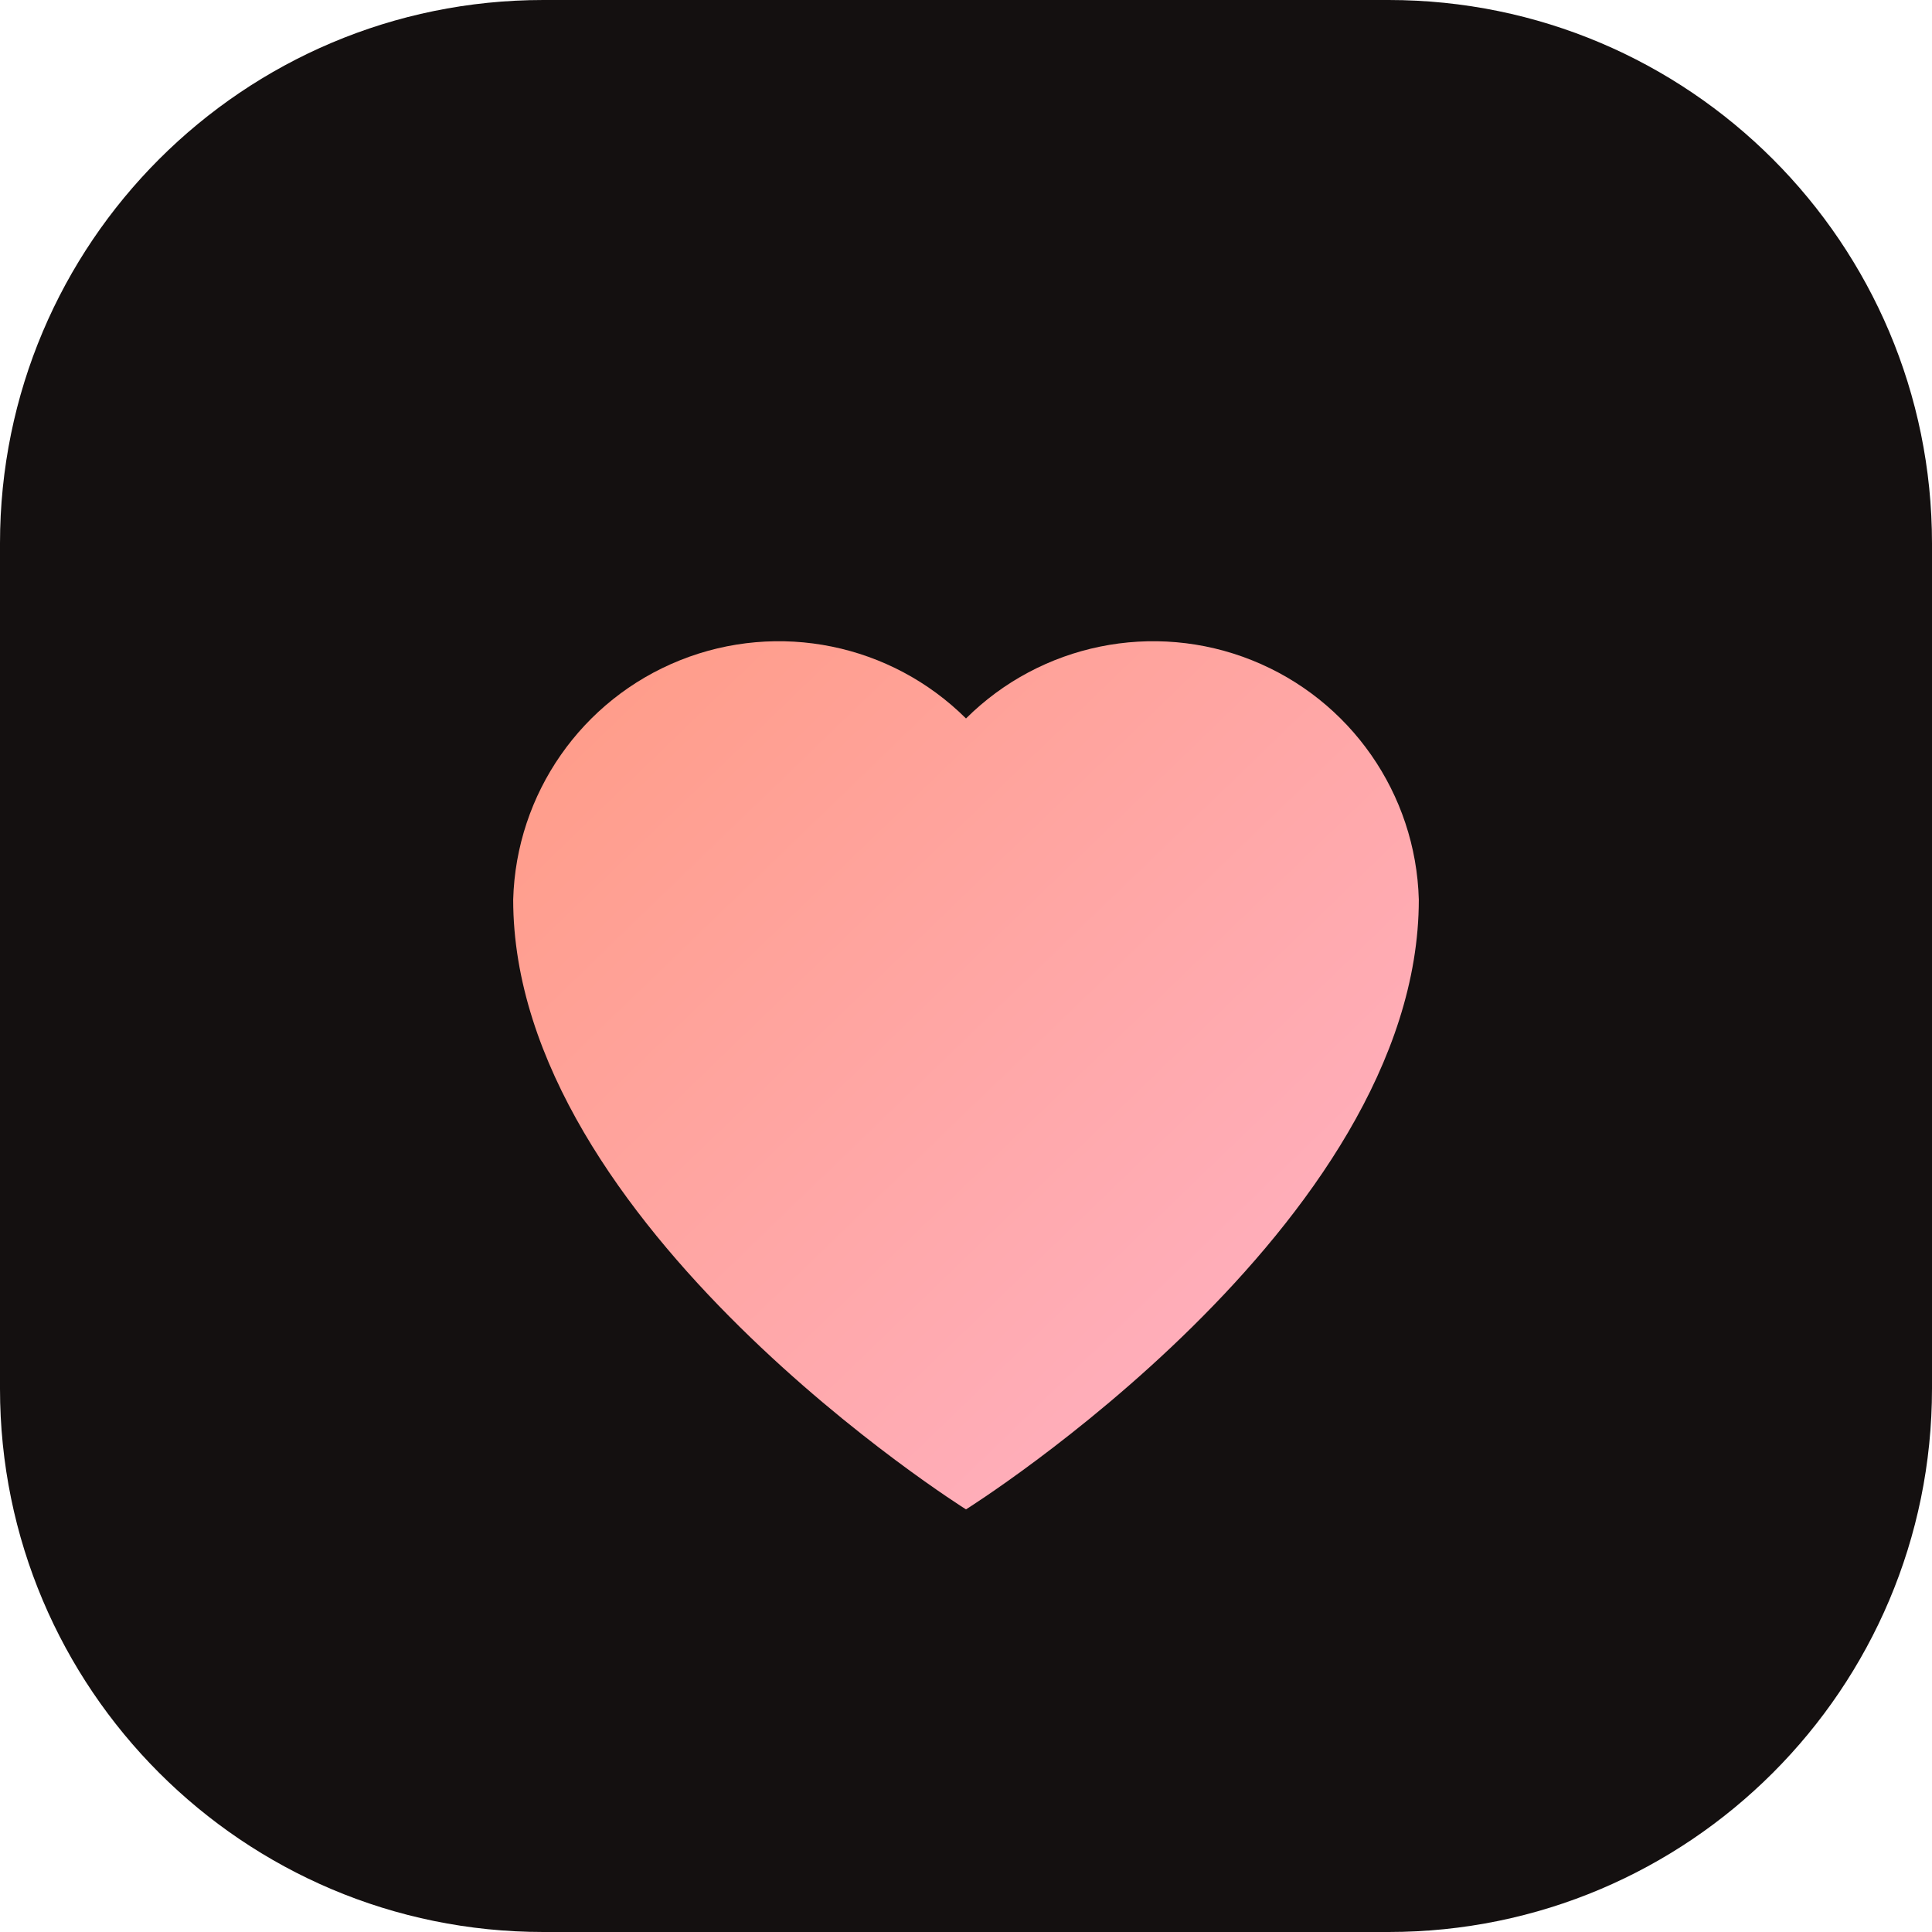
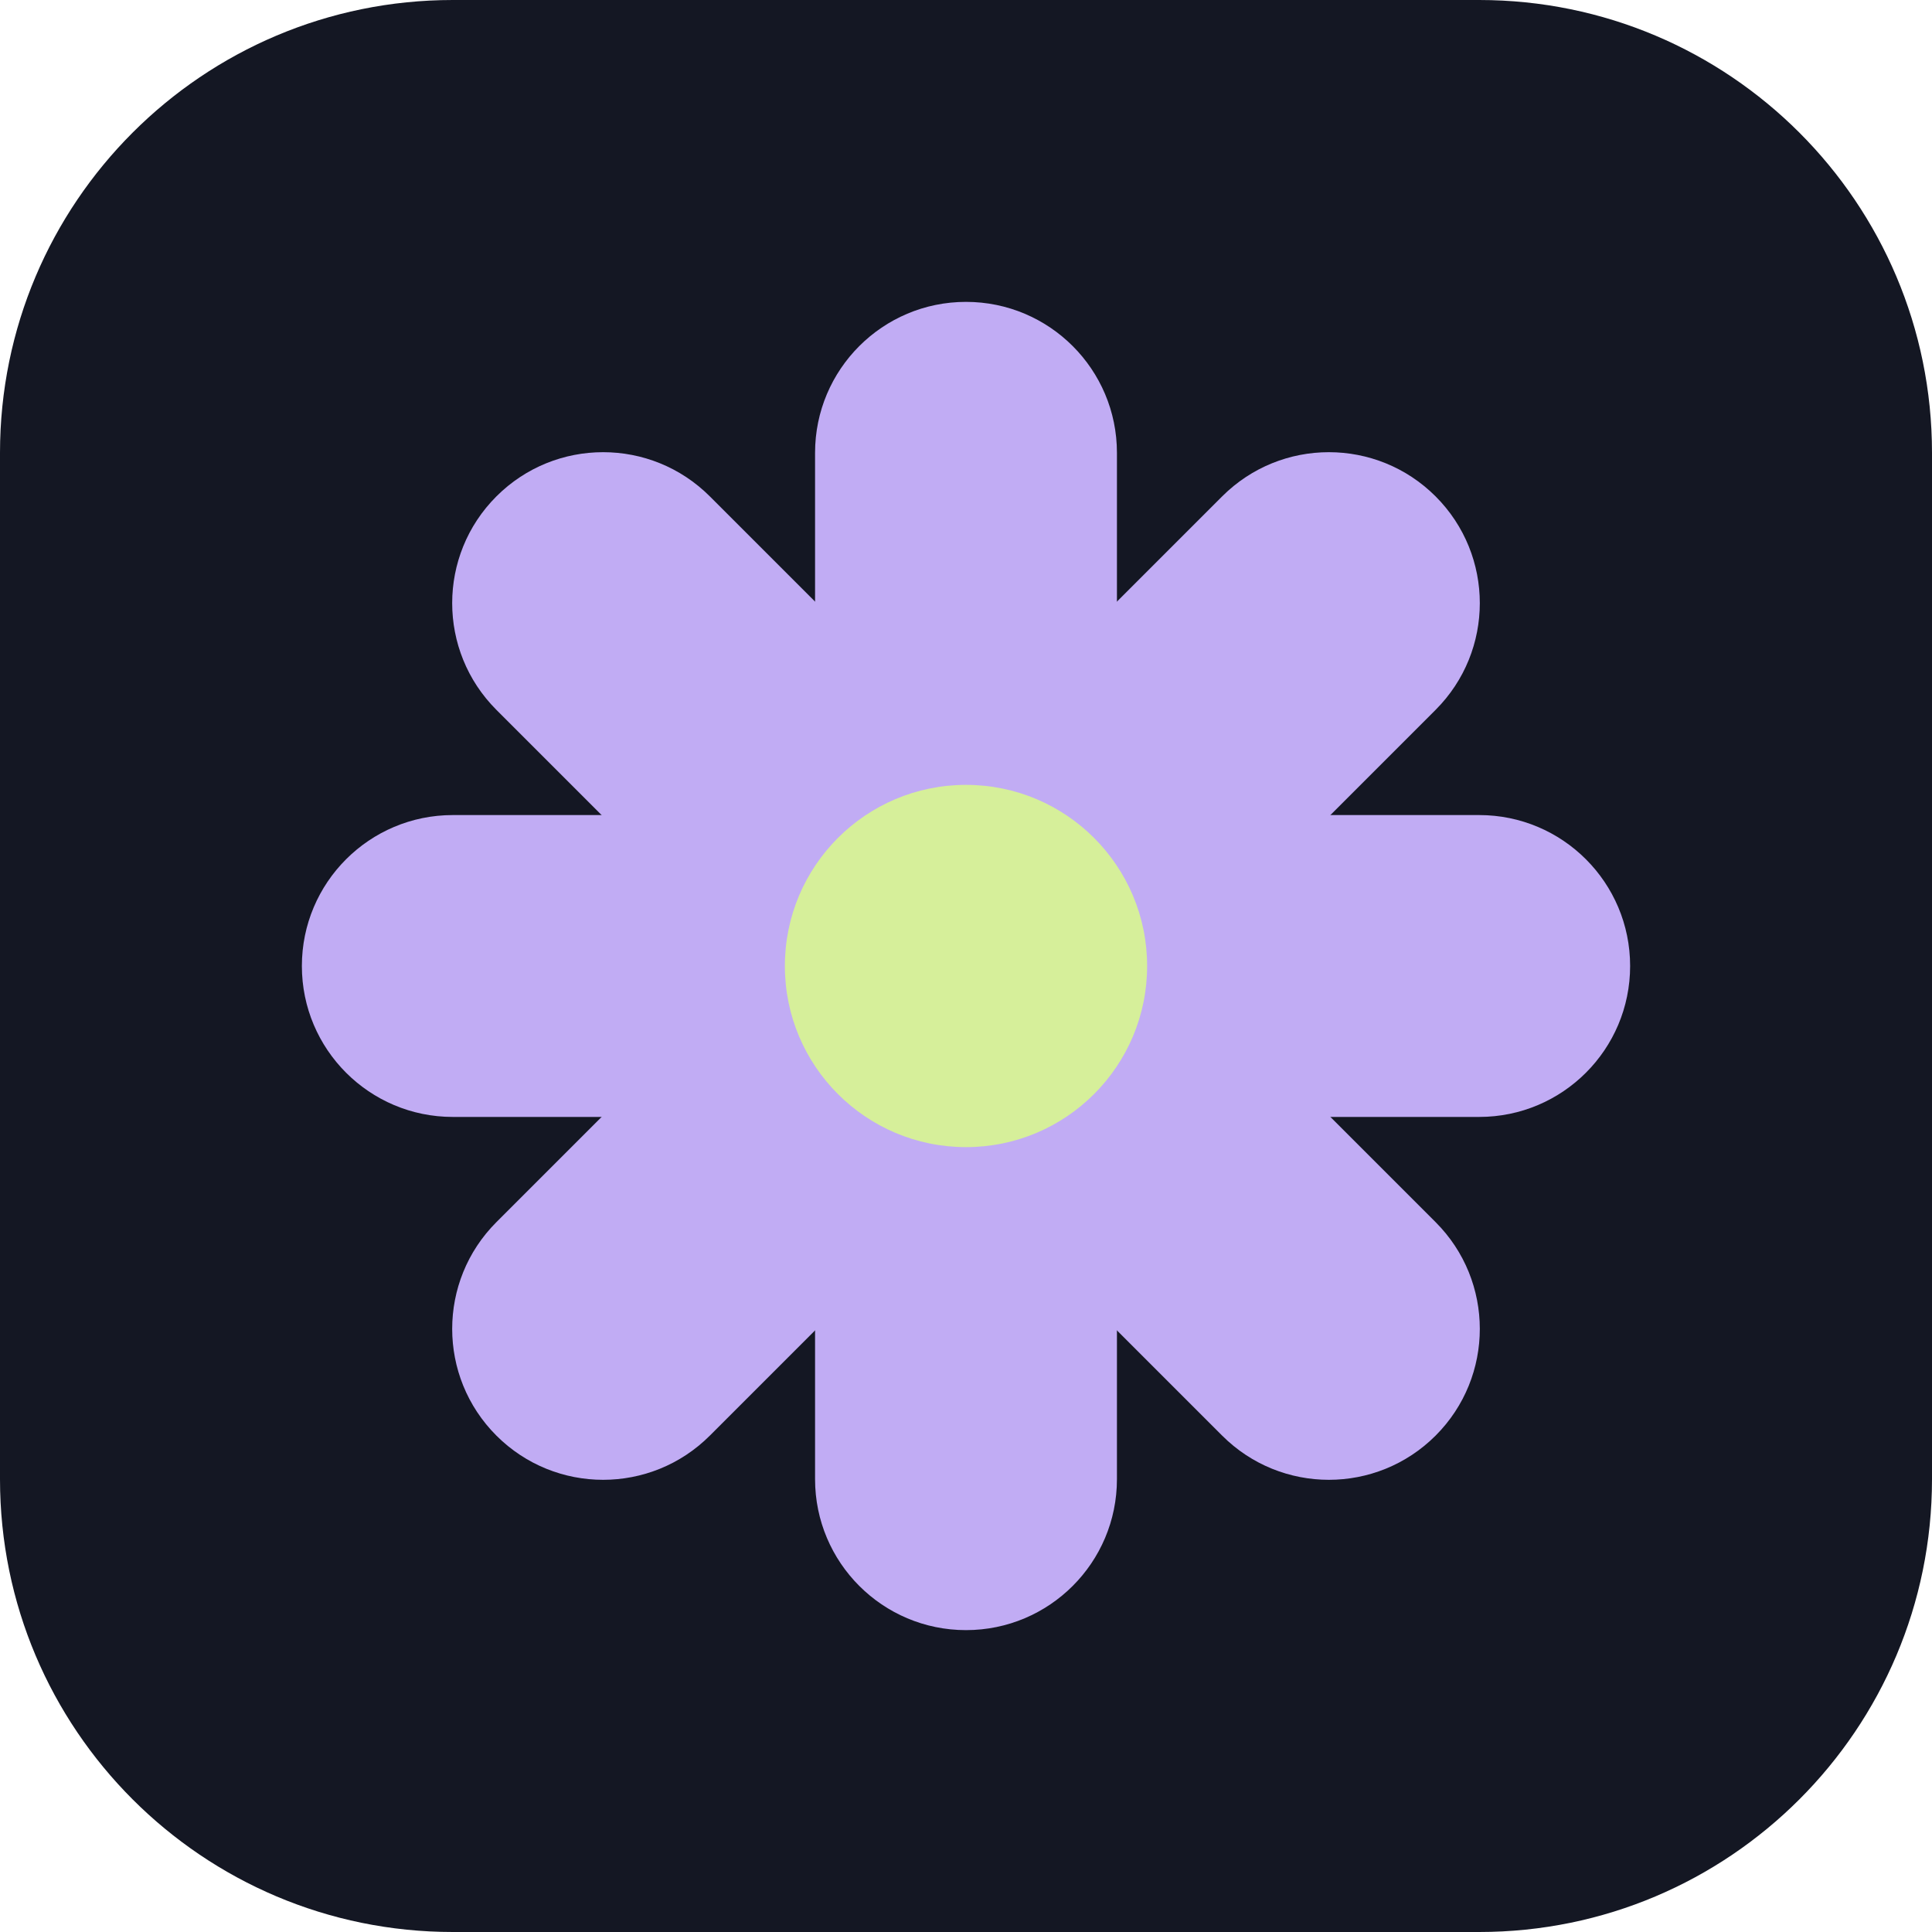
- <svg xmlns="http://www.w3.org/2000/svg" viewBox="0 0 32 32">
-   <defs>
-     <linearGradient id="g" x1="0" y1="0" x2="1" y2="1">
-       <stop offset="0%" stop-color="#FF9B85" />
-       <stop offset="100%" stop-color="#FFB3C9" />
-     </linearGradient>
-   </defs>
-   <rect width="32" height="32" rx="9" fill="#141010" />
-   <path fill="url(#g)" d="M16 25s-7.5-4.7-7.5-10.1A4.4 4.4 0 0 1 16 11.9a4.4 4.4 0 0 1 7.5 3C23.5 20.3 16 25 16 25z" />
+ <svg xmlns="http://www.w3.org/2000/svg" viewBox="0 0 64 64">
+   <rect width="64" height="64" rx="15" fill="#141723" />
+   <g fill="#c1acf4">
+     <rect x="27" y="10" width="10" height="44" rx="5" />
+     <rect x="10" y="27" width="44" height="10" rx="5" />
+     <rect x="27" y="10" width="10" height="44" rx="5" transform="rotate(45 32 32)" />
+     <rect x="27" y="10" width="10" height="44" rx="5" transform="rotate(-45 32 32)" />
+   </g>
+   <circle cx="32" cy="32" r="6" fill="#d6ef9a" />
</svg>
